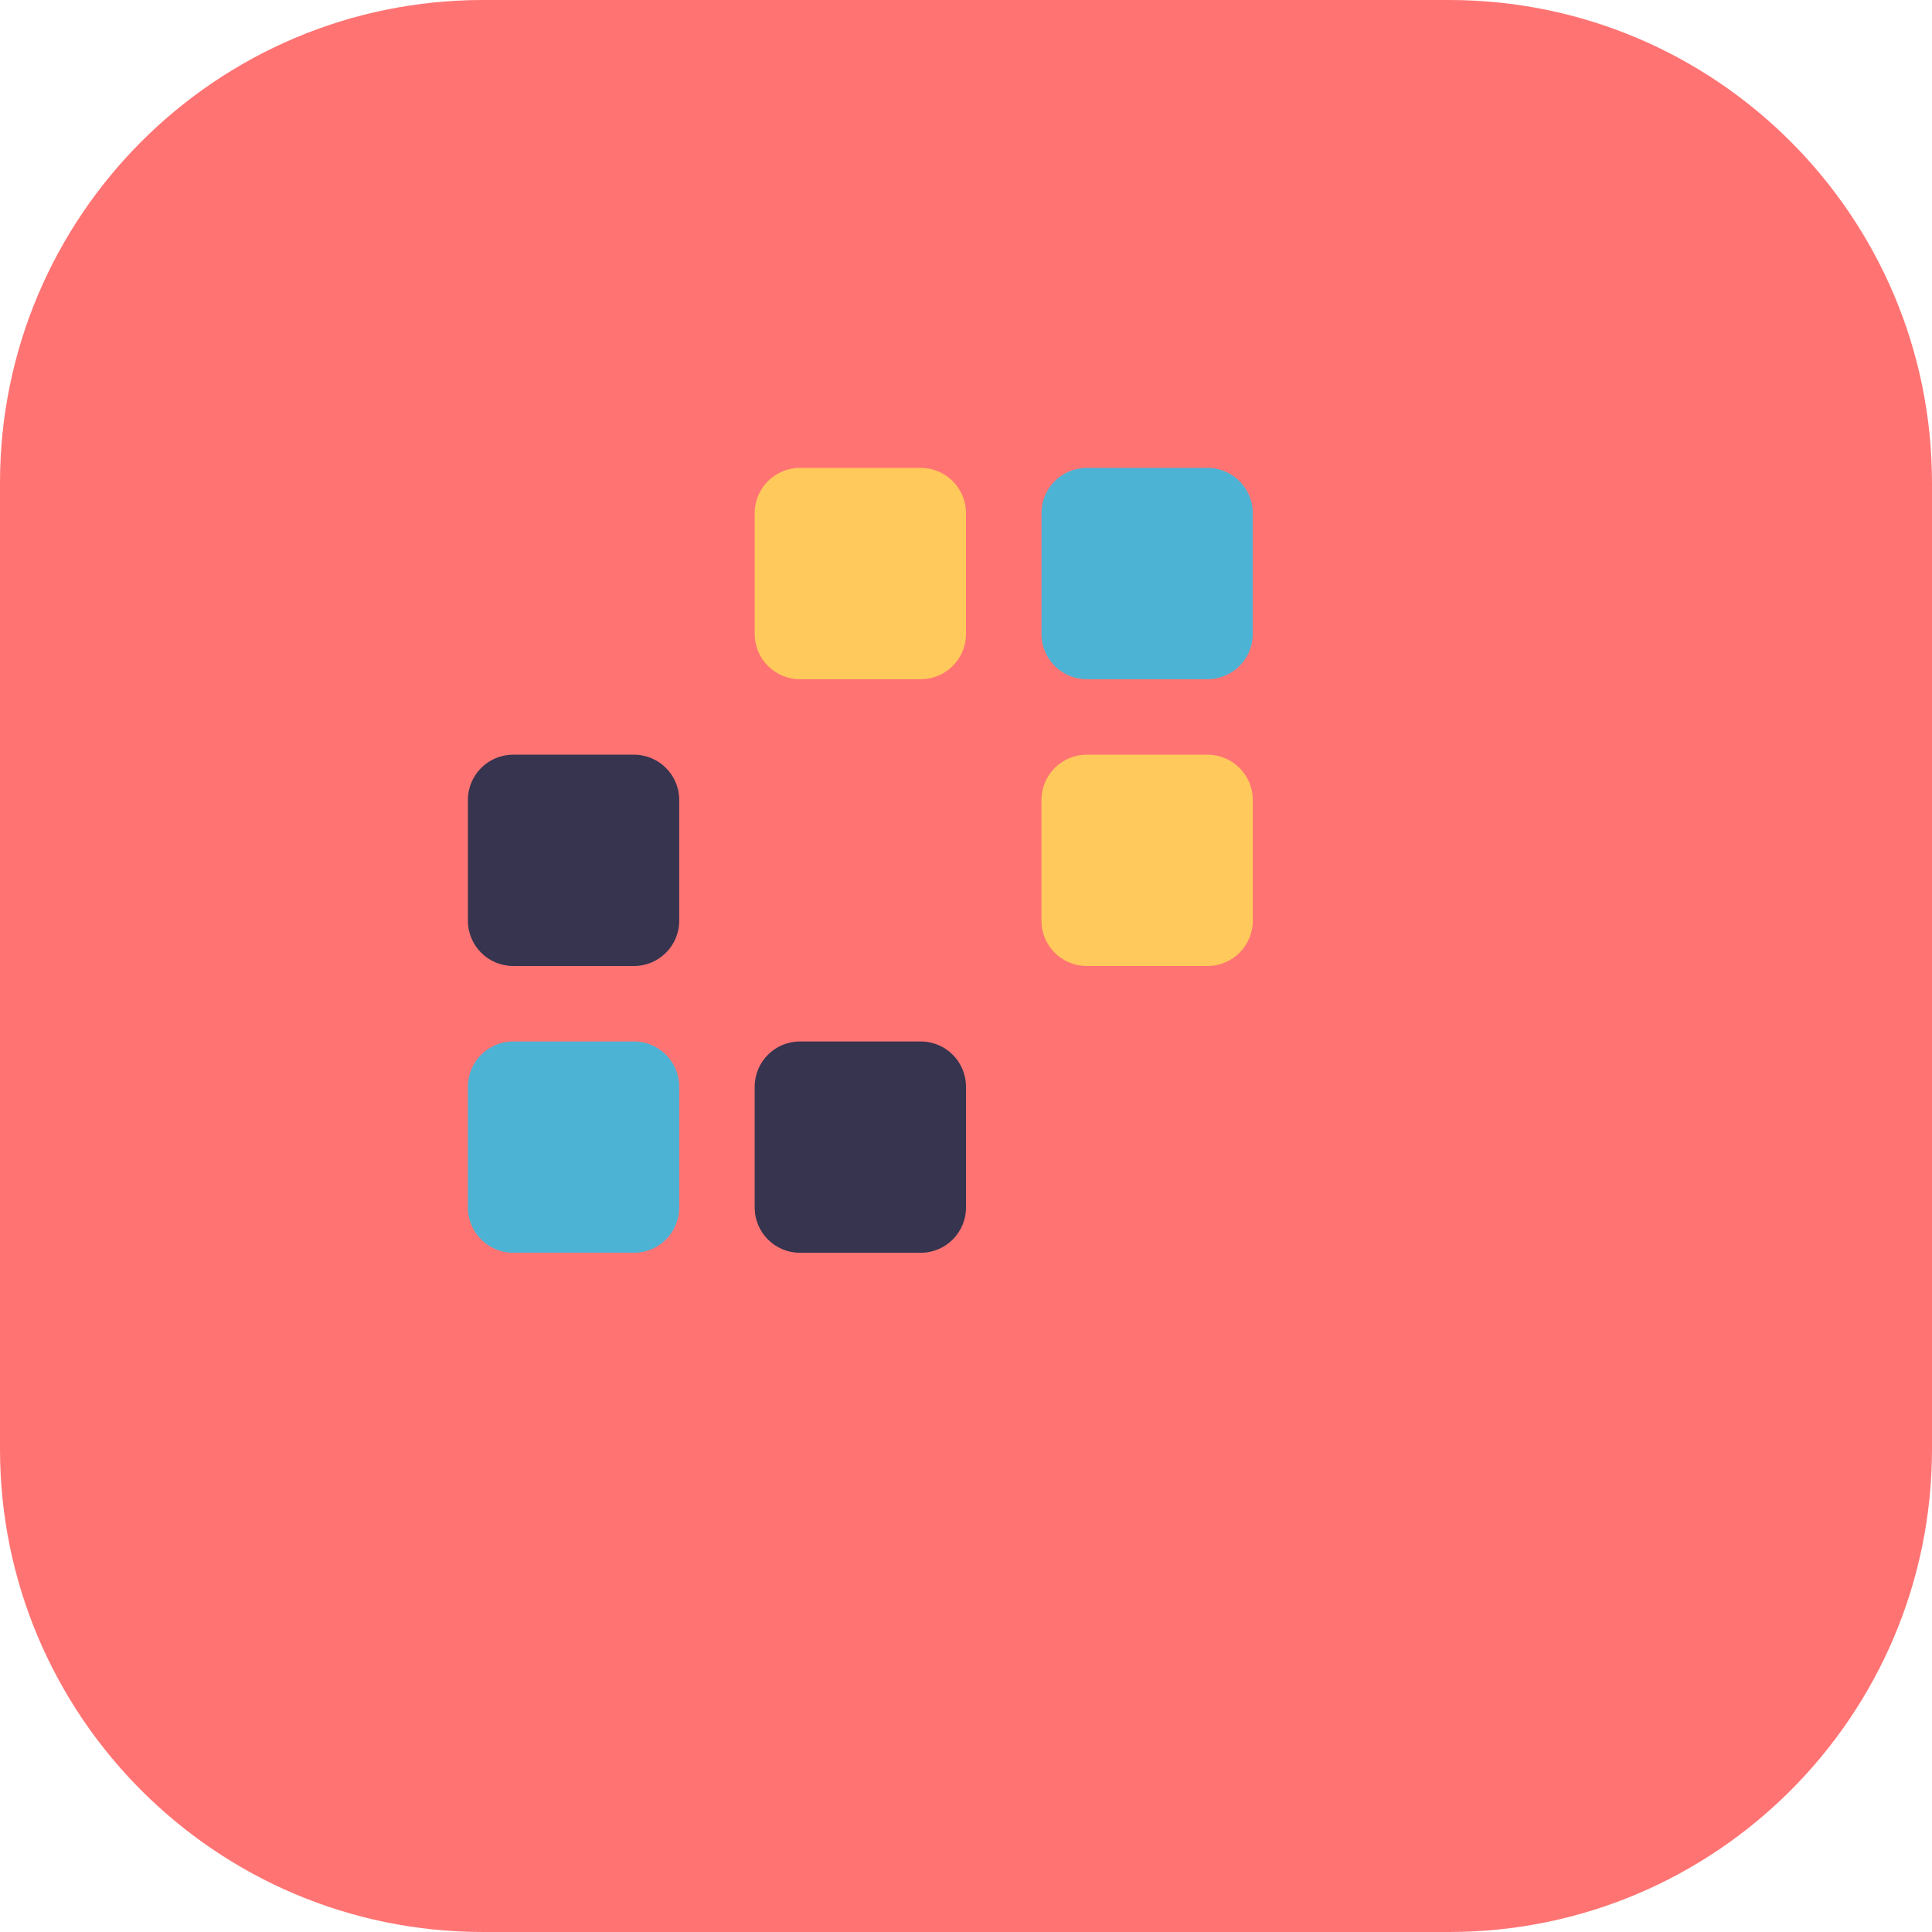
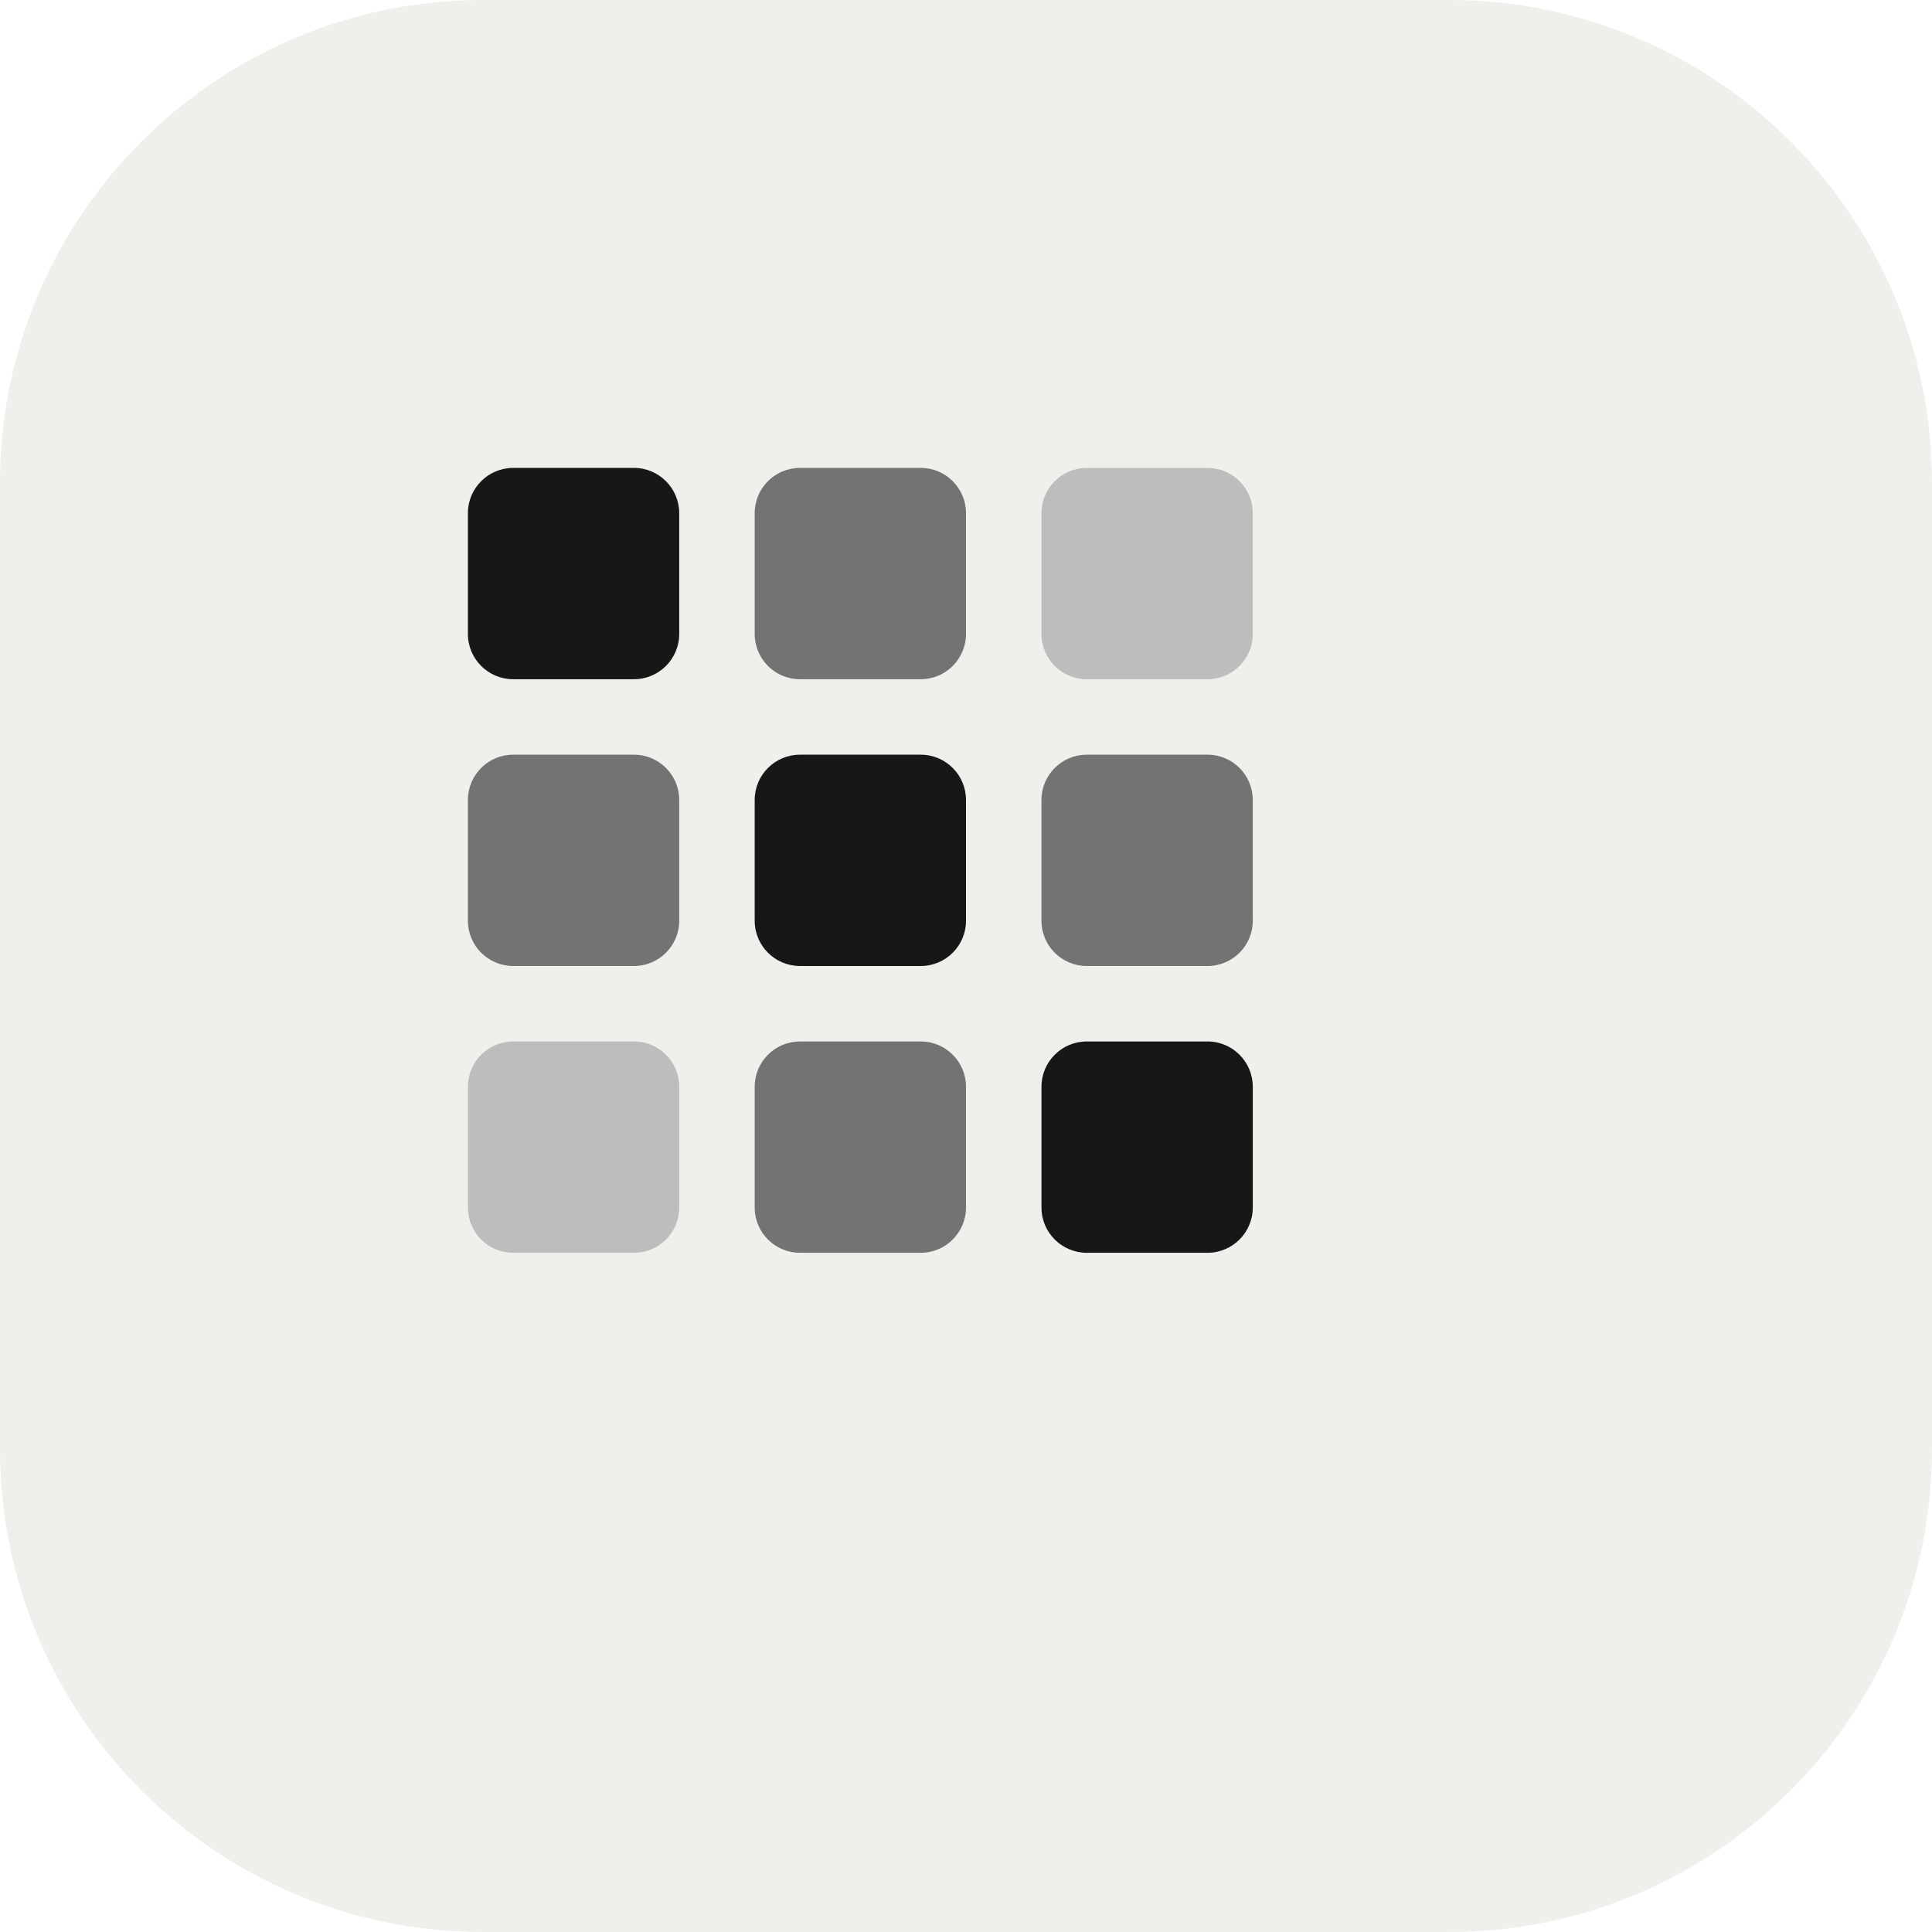
<svg xmlns="http://www.w3.org/2000/svg" viewBox="0 0 512 512">
-   <rect width="512" height="512" rx="128" fill="#FF7473" />
+   <rect width="512" height="512" rx="128" fill="#EFEFEC" />
  <g>
-     <rect x="124" y="124" width="56" height="56" rx="12" fill="#FF7473" />
-     <rect x="200" y="124" width="56" height="56" rx="12" fill="#FFC95C" />
-     <rect x="276" y="124" width="56" height="56" rx="12" fill="#4DB3D4" />
-     <rect x="124" y="200" width="56" height="56" rx="12" fill="#36344F" />
-     <rect x="200" y="200" width="56" height="56" rx="12" fill="#FF7473" />
-     <rect x="276" y="200" width="56" height="56" rx="12" fill="#FFC95C" />
-     <rect x="124" y="276" width="56" height="56" rx="12" fill="#4DB3D4" />
-     <rect x="200" y="276" width="56" height="56" rx="12" fill="#36344F" />
-     <rect x="276" y="276" width="56" height="56" rx="12" fill="#FF7473" />
+     <rect x="124" y="124" width="56" height="56" rx="12" fill="#171717" />
+     <rect x="200" y="124" width="56" height="56" rx="12" fill="#737373" />
+     <rect x="276" y="124" width="56" height="56" rx="12" fill="#BDBDBD" />
+     <rect x="124" y="200" width="56" height="56" rx="12" fill="#737373" />
+     <rect x="200" y="200" width="56" height="56" rx="12" fill="#171717" />
+     <rect x="276" y="200" width="56" height="56" rx="12" fill="#737373" />
+     <rect x="124" y="276" width="56" height="56" rx="12" fill="#BDBDBD" />
+     <rect x="200" y="276" width="56" height="56" rx="12" fill="#737373" />
+     <rect x="276" y="276" width="56" height="56" rx="12" fill="#171717" />
  </g>
</svg>
